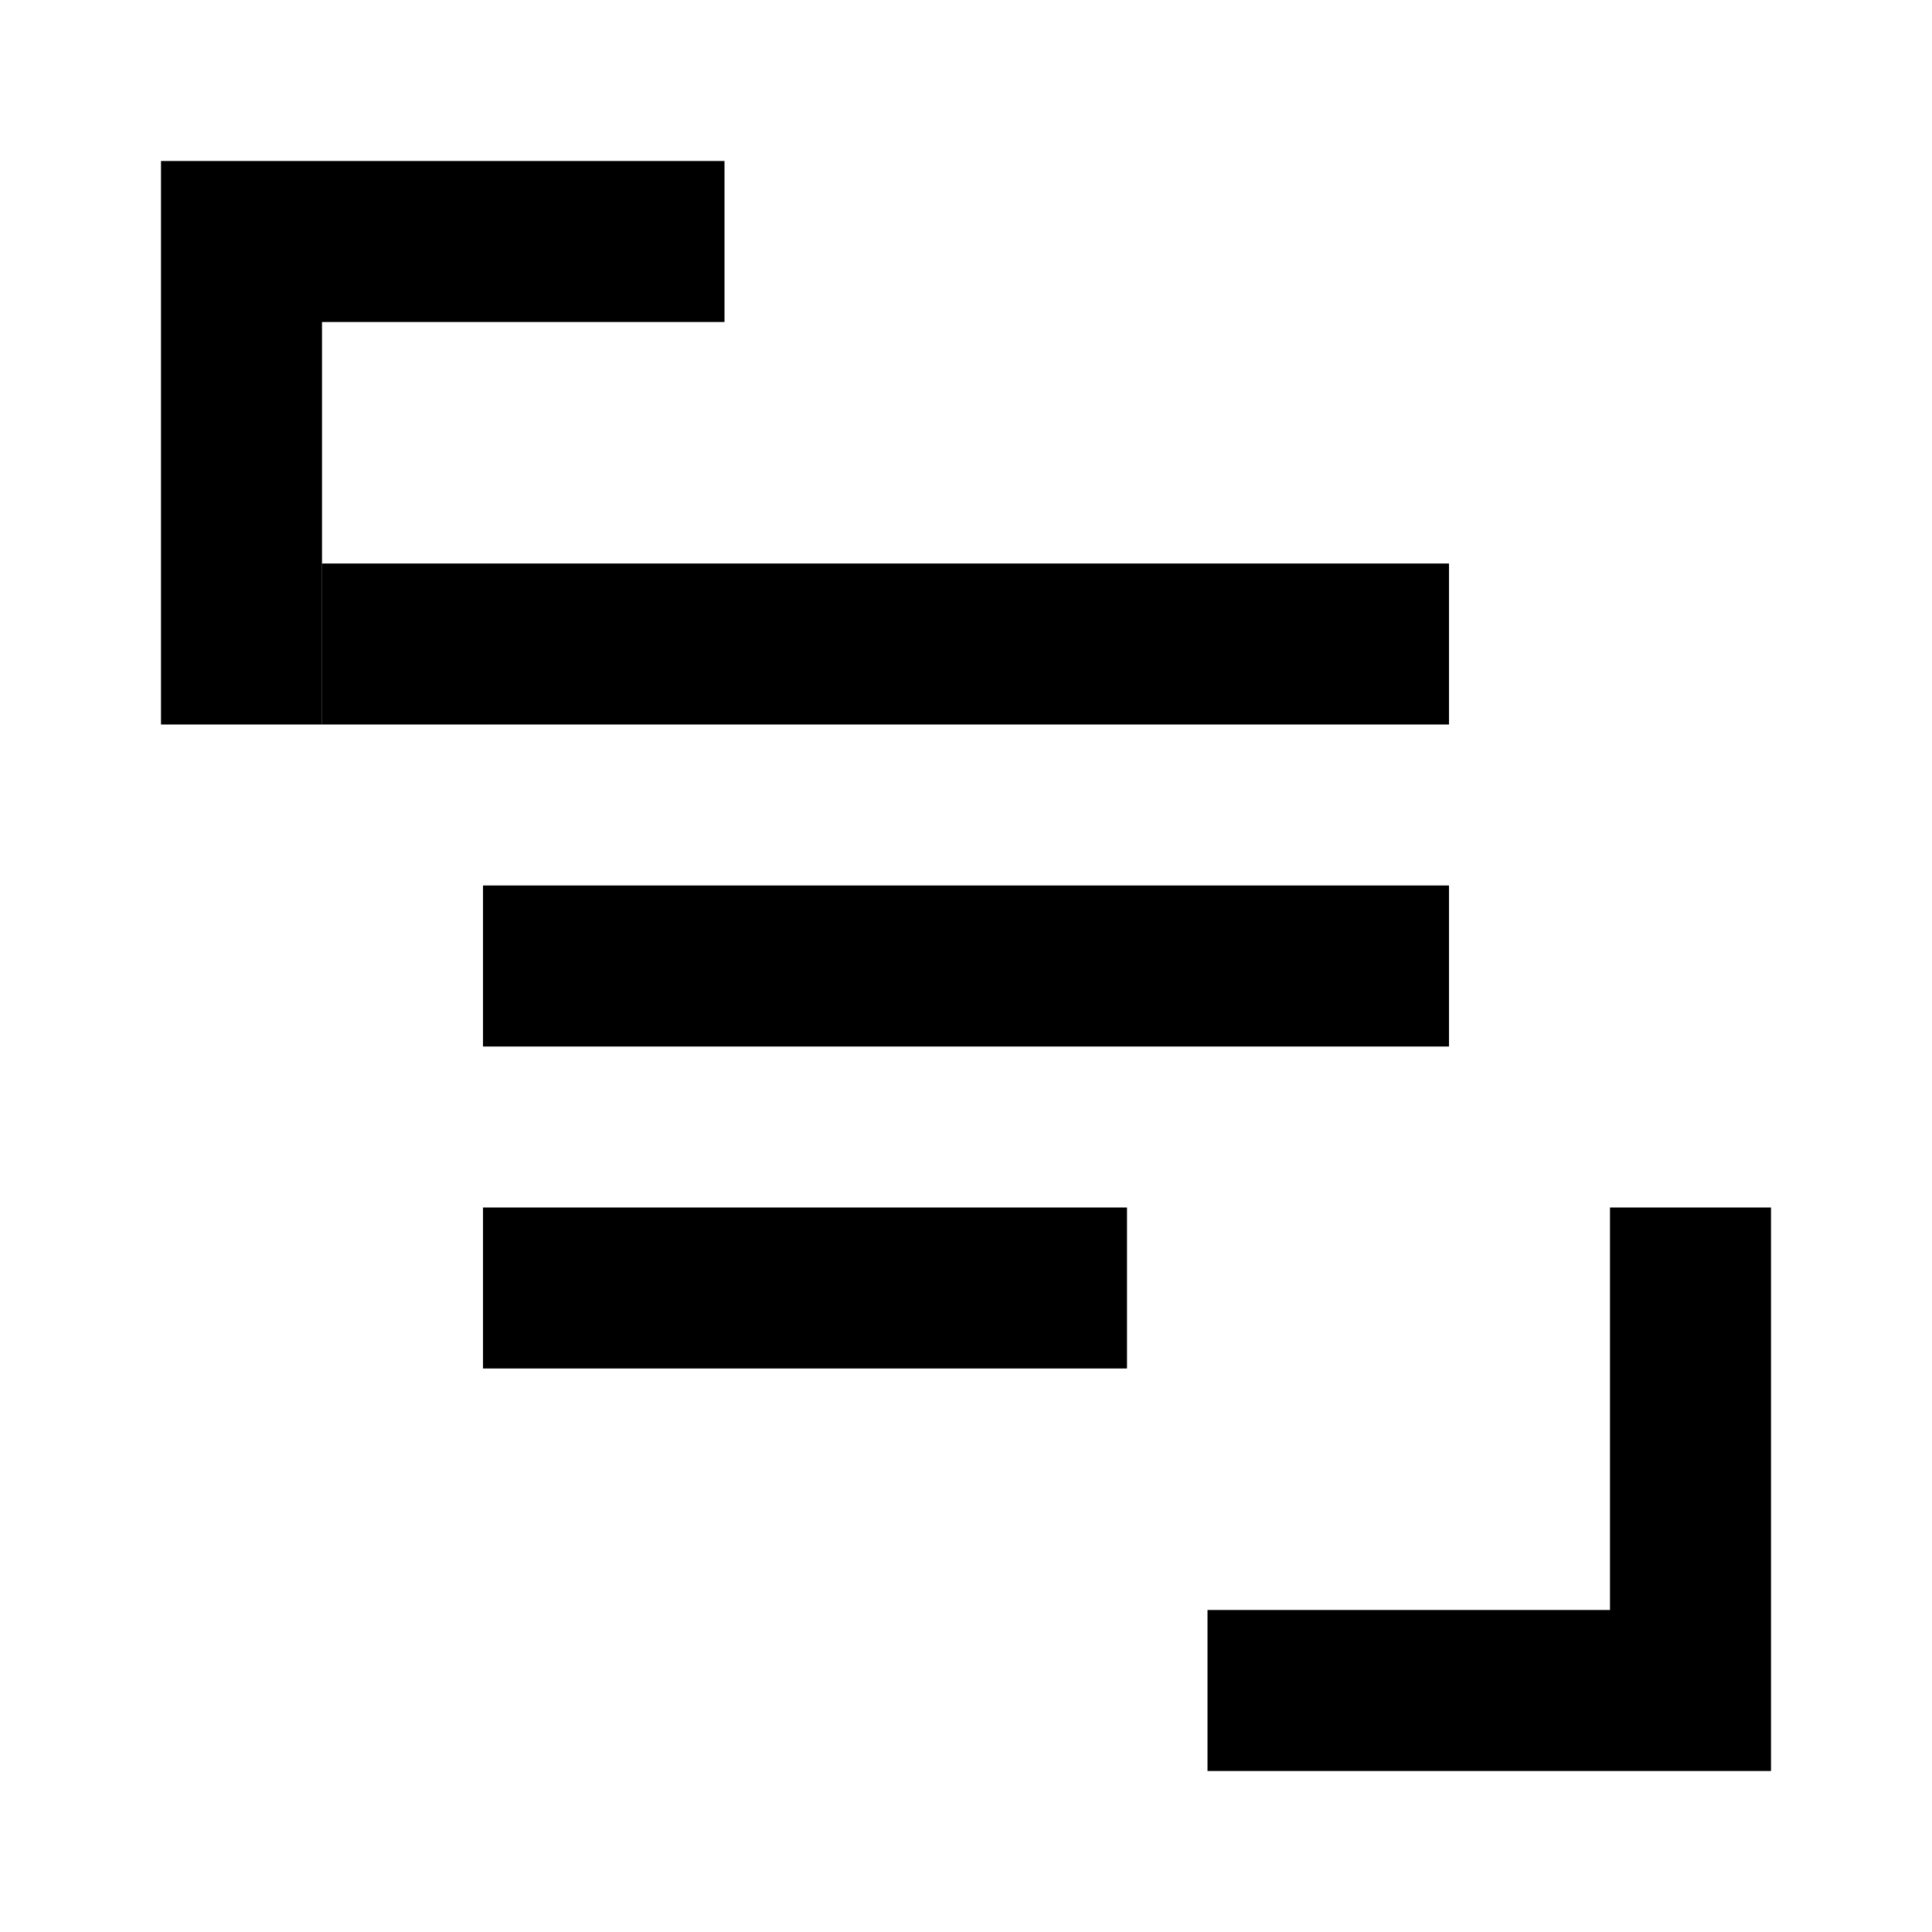
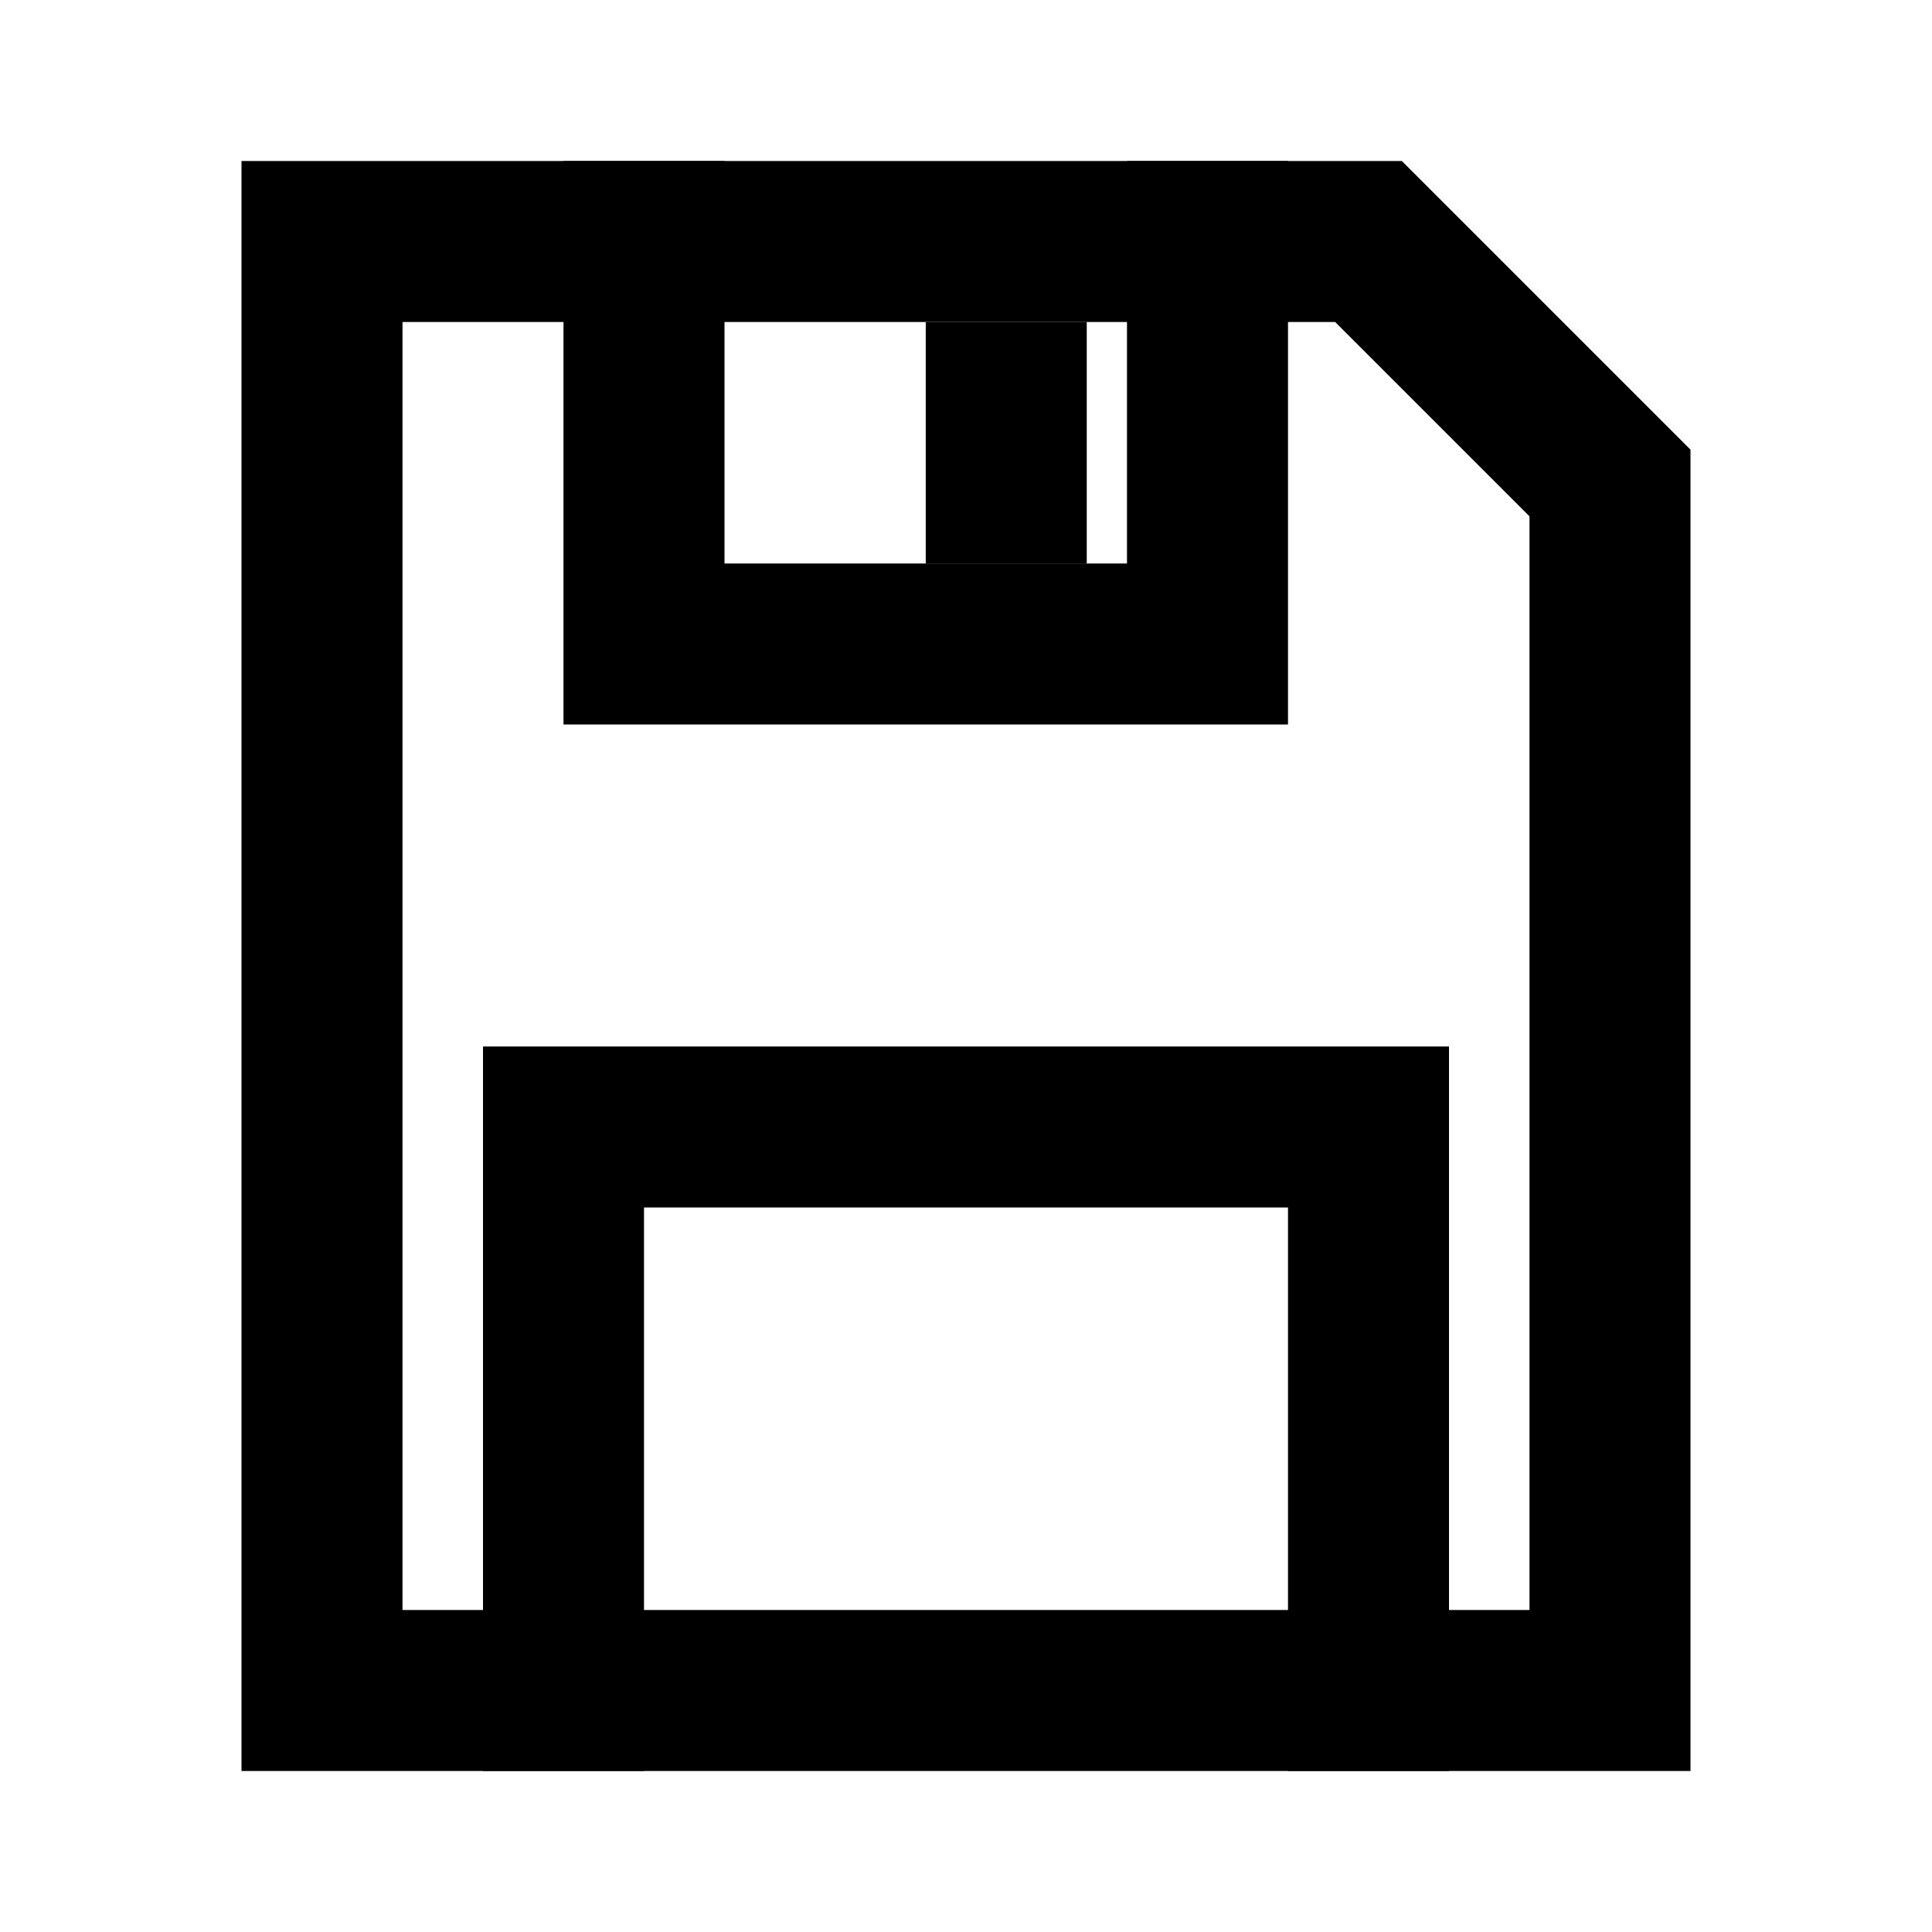
<svg xmlns="http://www.w3.org/2000/svg" width="24" height="24" viewBox="0 0 24 24" fill="none" stroke="currentColor" stroke-width="2" stroke-linecap="square" stroke-linejoin="miter">
-   <path d="M3 8V3h5" />
-   <path d="M21 16v5h-5" />
-   <path d="M7 8h10M7 12h10M7 16h6" />
-   <path d="M5 8h0" />
+   <path d="M4 3h13l3 3v15H4z" />
+   <path d="M8 3v5h7V3" />
+   <path d="M12.5 5v1" />
+   <path d="M7 21v-7h10v7" />
</svg>
